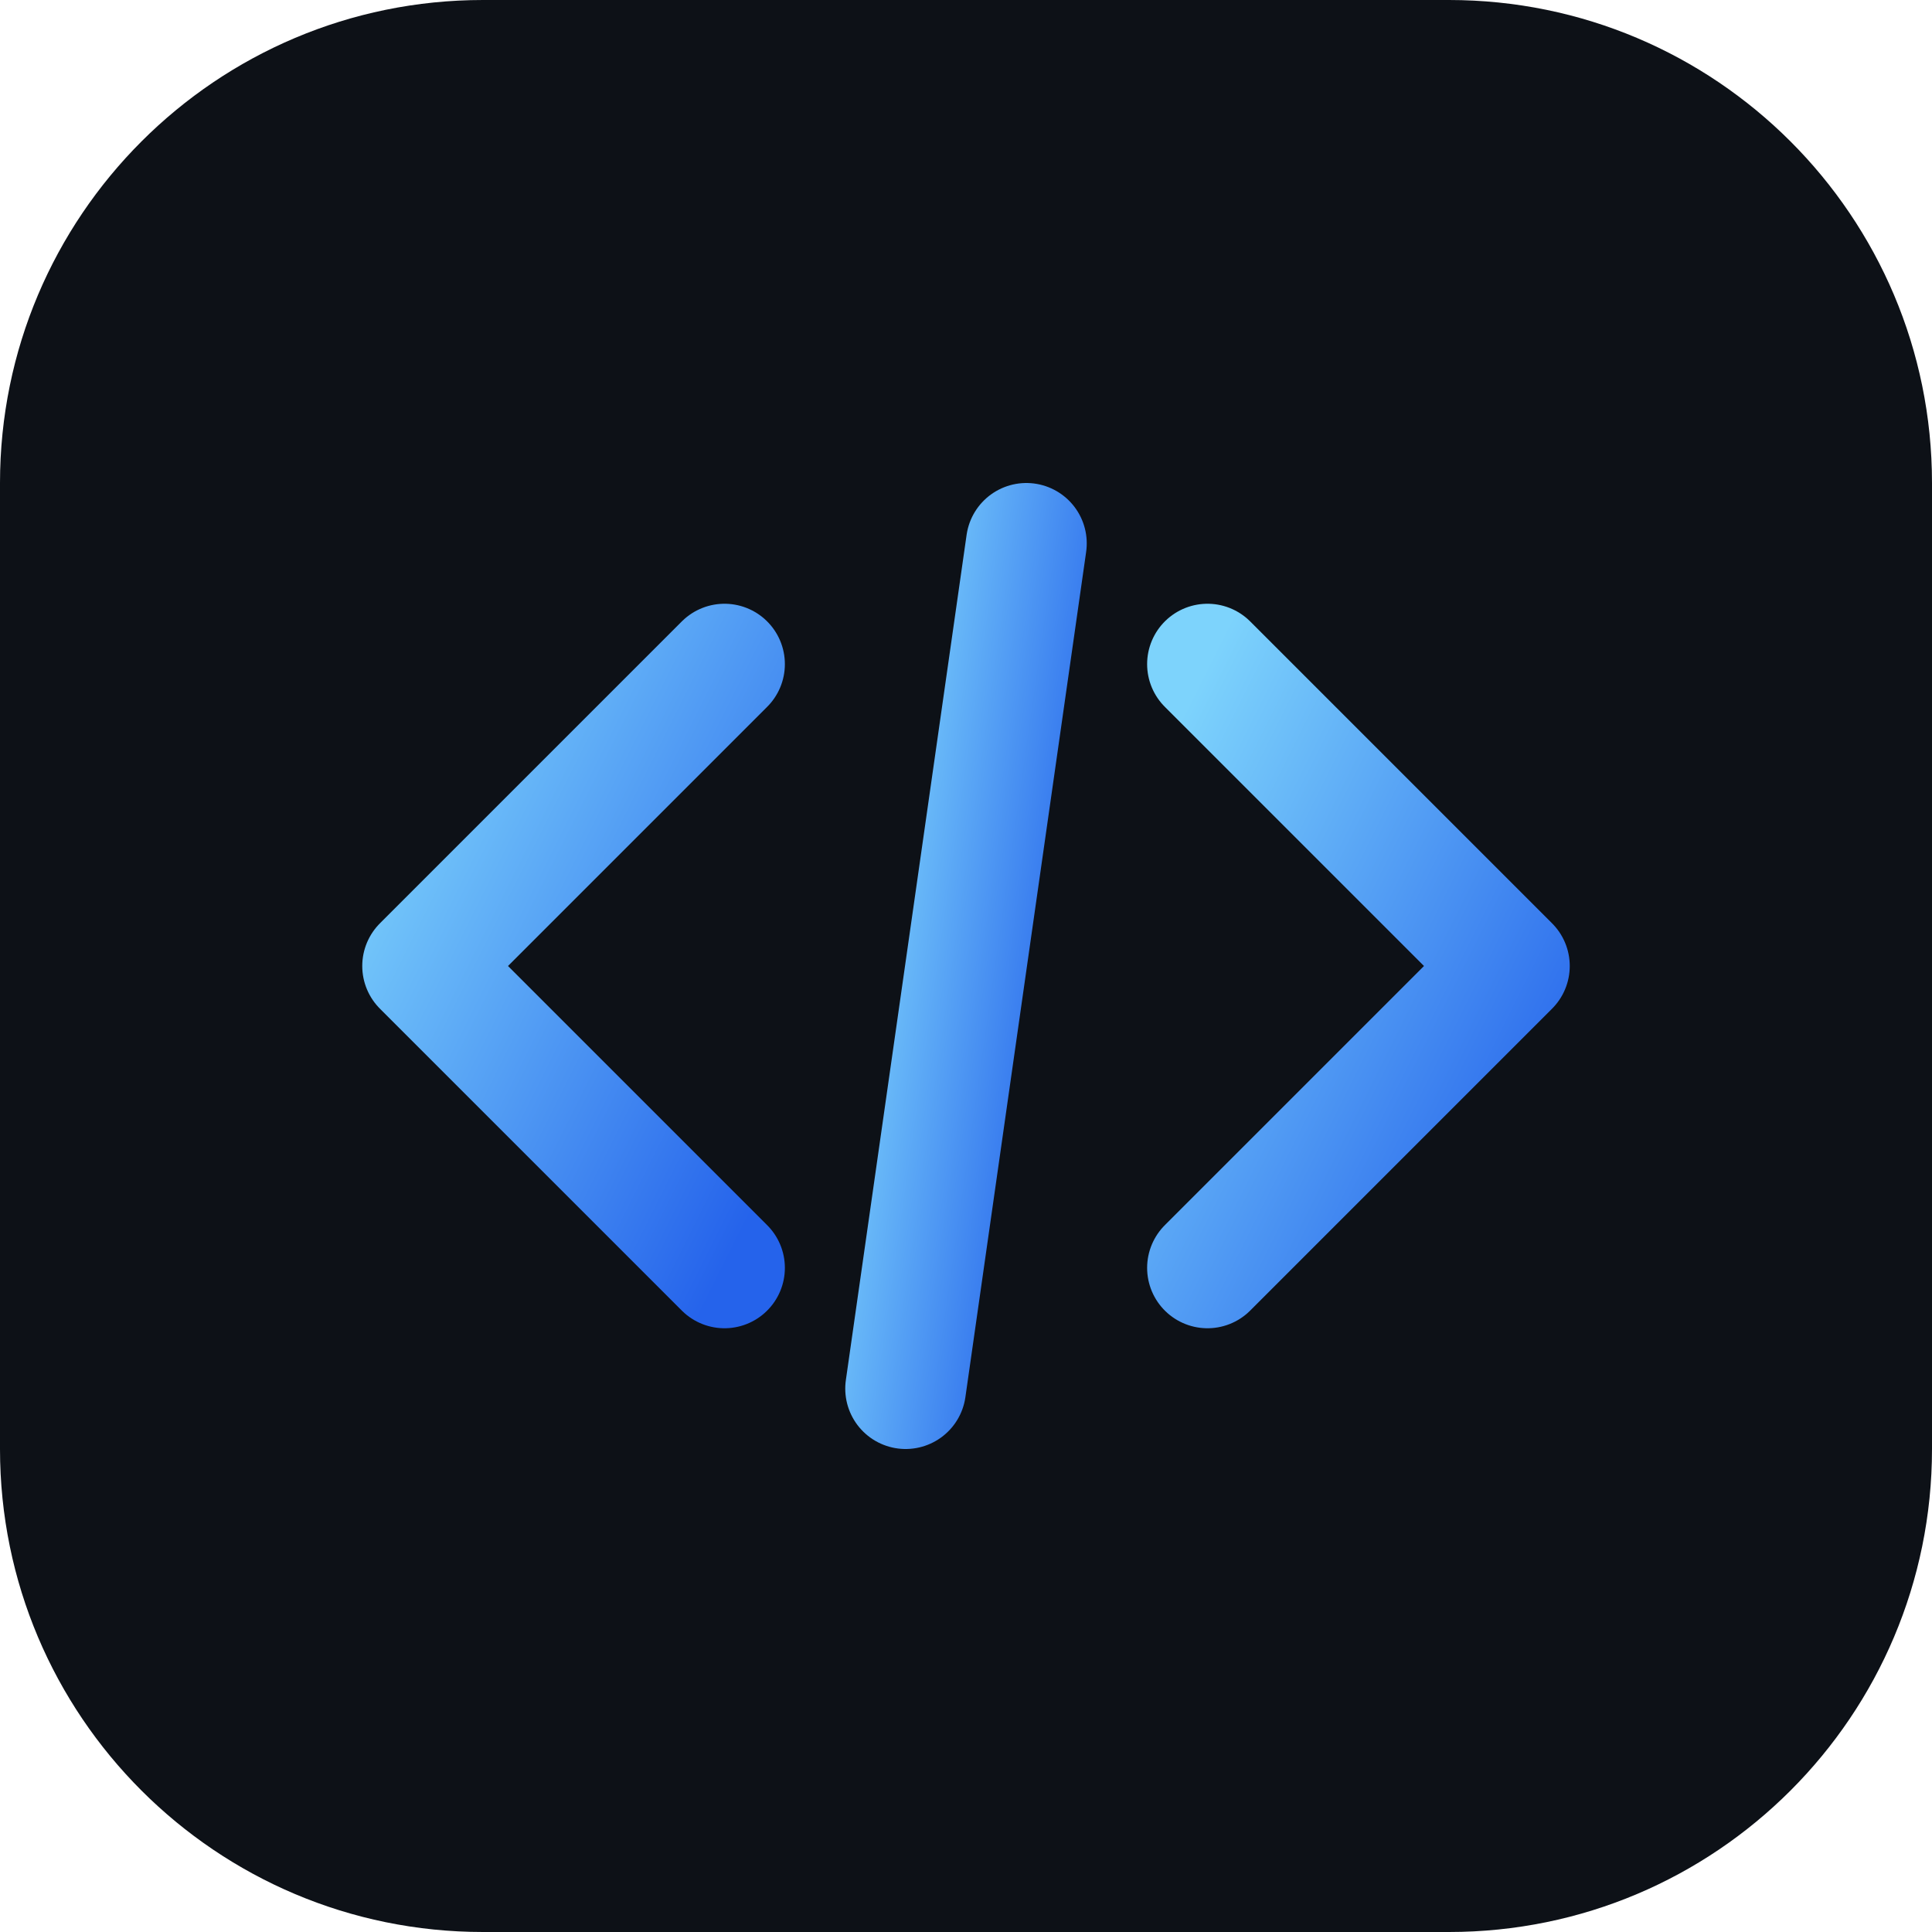
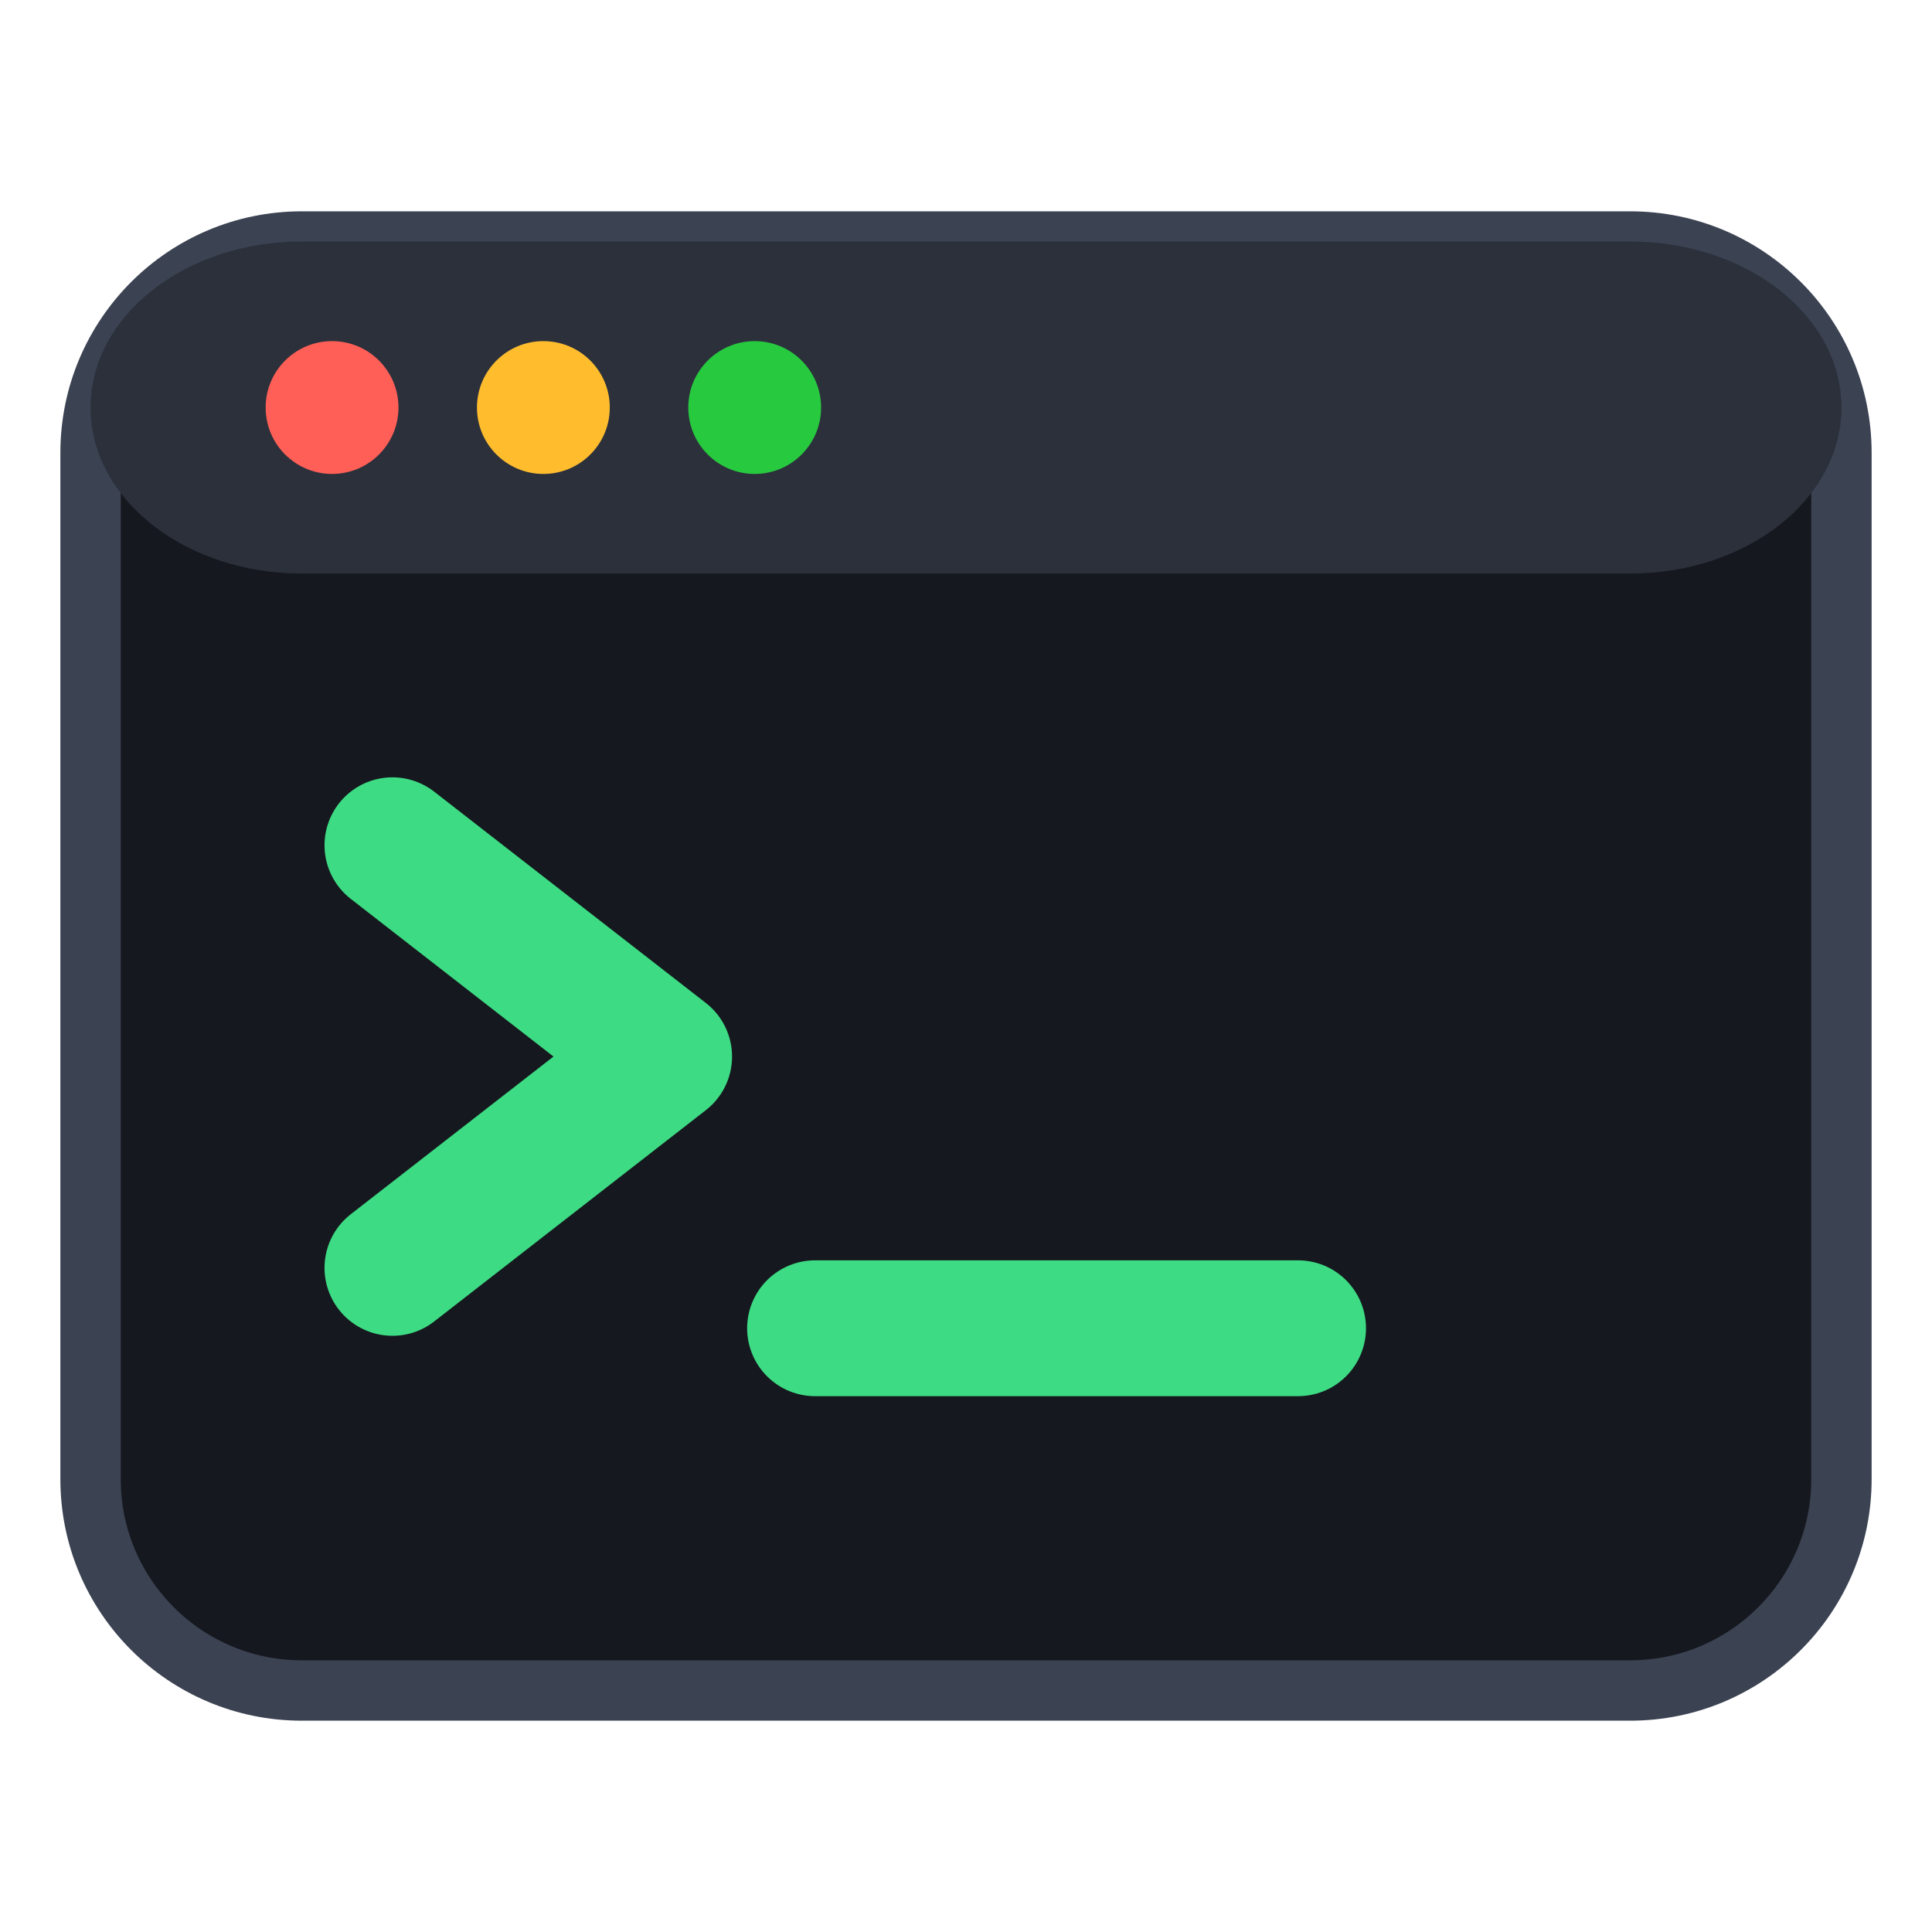
- <svg xmlns="http://www.w3.org/2000/svg" viewBox="0 0 64 64" width="64" height="64" role="img" aria-label="AXTO.dev">
-   <defs>
-     <linearGradient id="g" x1="0" y1="0" x2="1" y2="1">
-       <stop offset="0" stop-color="#7dd3fc" />
-       <stop offset="1" stop-color="#2563eb" />
-     </linearGradient>
-   </defs>
-   <rect width="64" height="64" rx="16" fill="#0d1117" />
-   <polyline points="24,22 14,32 24,42" fill="none" stroke="url(#g)" stroke-width="4" stroke-linecap="round" stroke-linejoin="round" />
-   <polyline points="40,22 50,32 40,42" fill="none" stroke="url(#g)" stroke-width="4" stroke-linecap="round" stroke-linejoin="round" />
-   <line x1="34" y1="18" x2="30" y2="46" stroke="url(#g)" stroke-width="4" stroke-linecap="round" />
+ <svg xmlns="http://www.w3.org/2000/svg" viewBox="0 0 64 64">
+   <rect x="3" y="8" width="58" height="48" rx="7" fill="#15181e" stroke="#3b4252" stroke-width="2" />
+   <rect x="3" y="8" width="58" height="11" rx="7" fill="#2b303b" />
+   <circle cx="11" cy="13.5" r="2.2" fill="#ff5f56" />
+   <circle cx="18" cy="13.5" r="2.2" fill="#ffbd2e" />
+   <circle cx="25" cy="13.5" r="2.2" fill="#27c93f" />
+   <path d="M13 28l9 7-9 7" fill="none" stroke="#3ddc84" stroke-width="4.5" stroke-linecap="round" stroke-linejoin="round" />
+   <path d="M27 44h16" stroke="#3ddc84" stroke-width="4.5" stroke-linecap="round" />
</svg>
